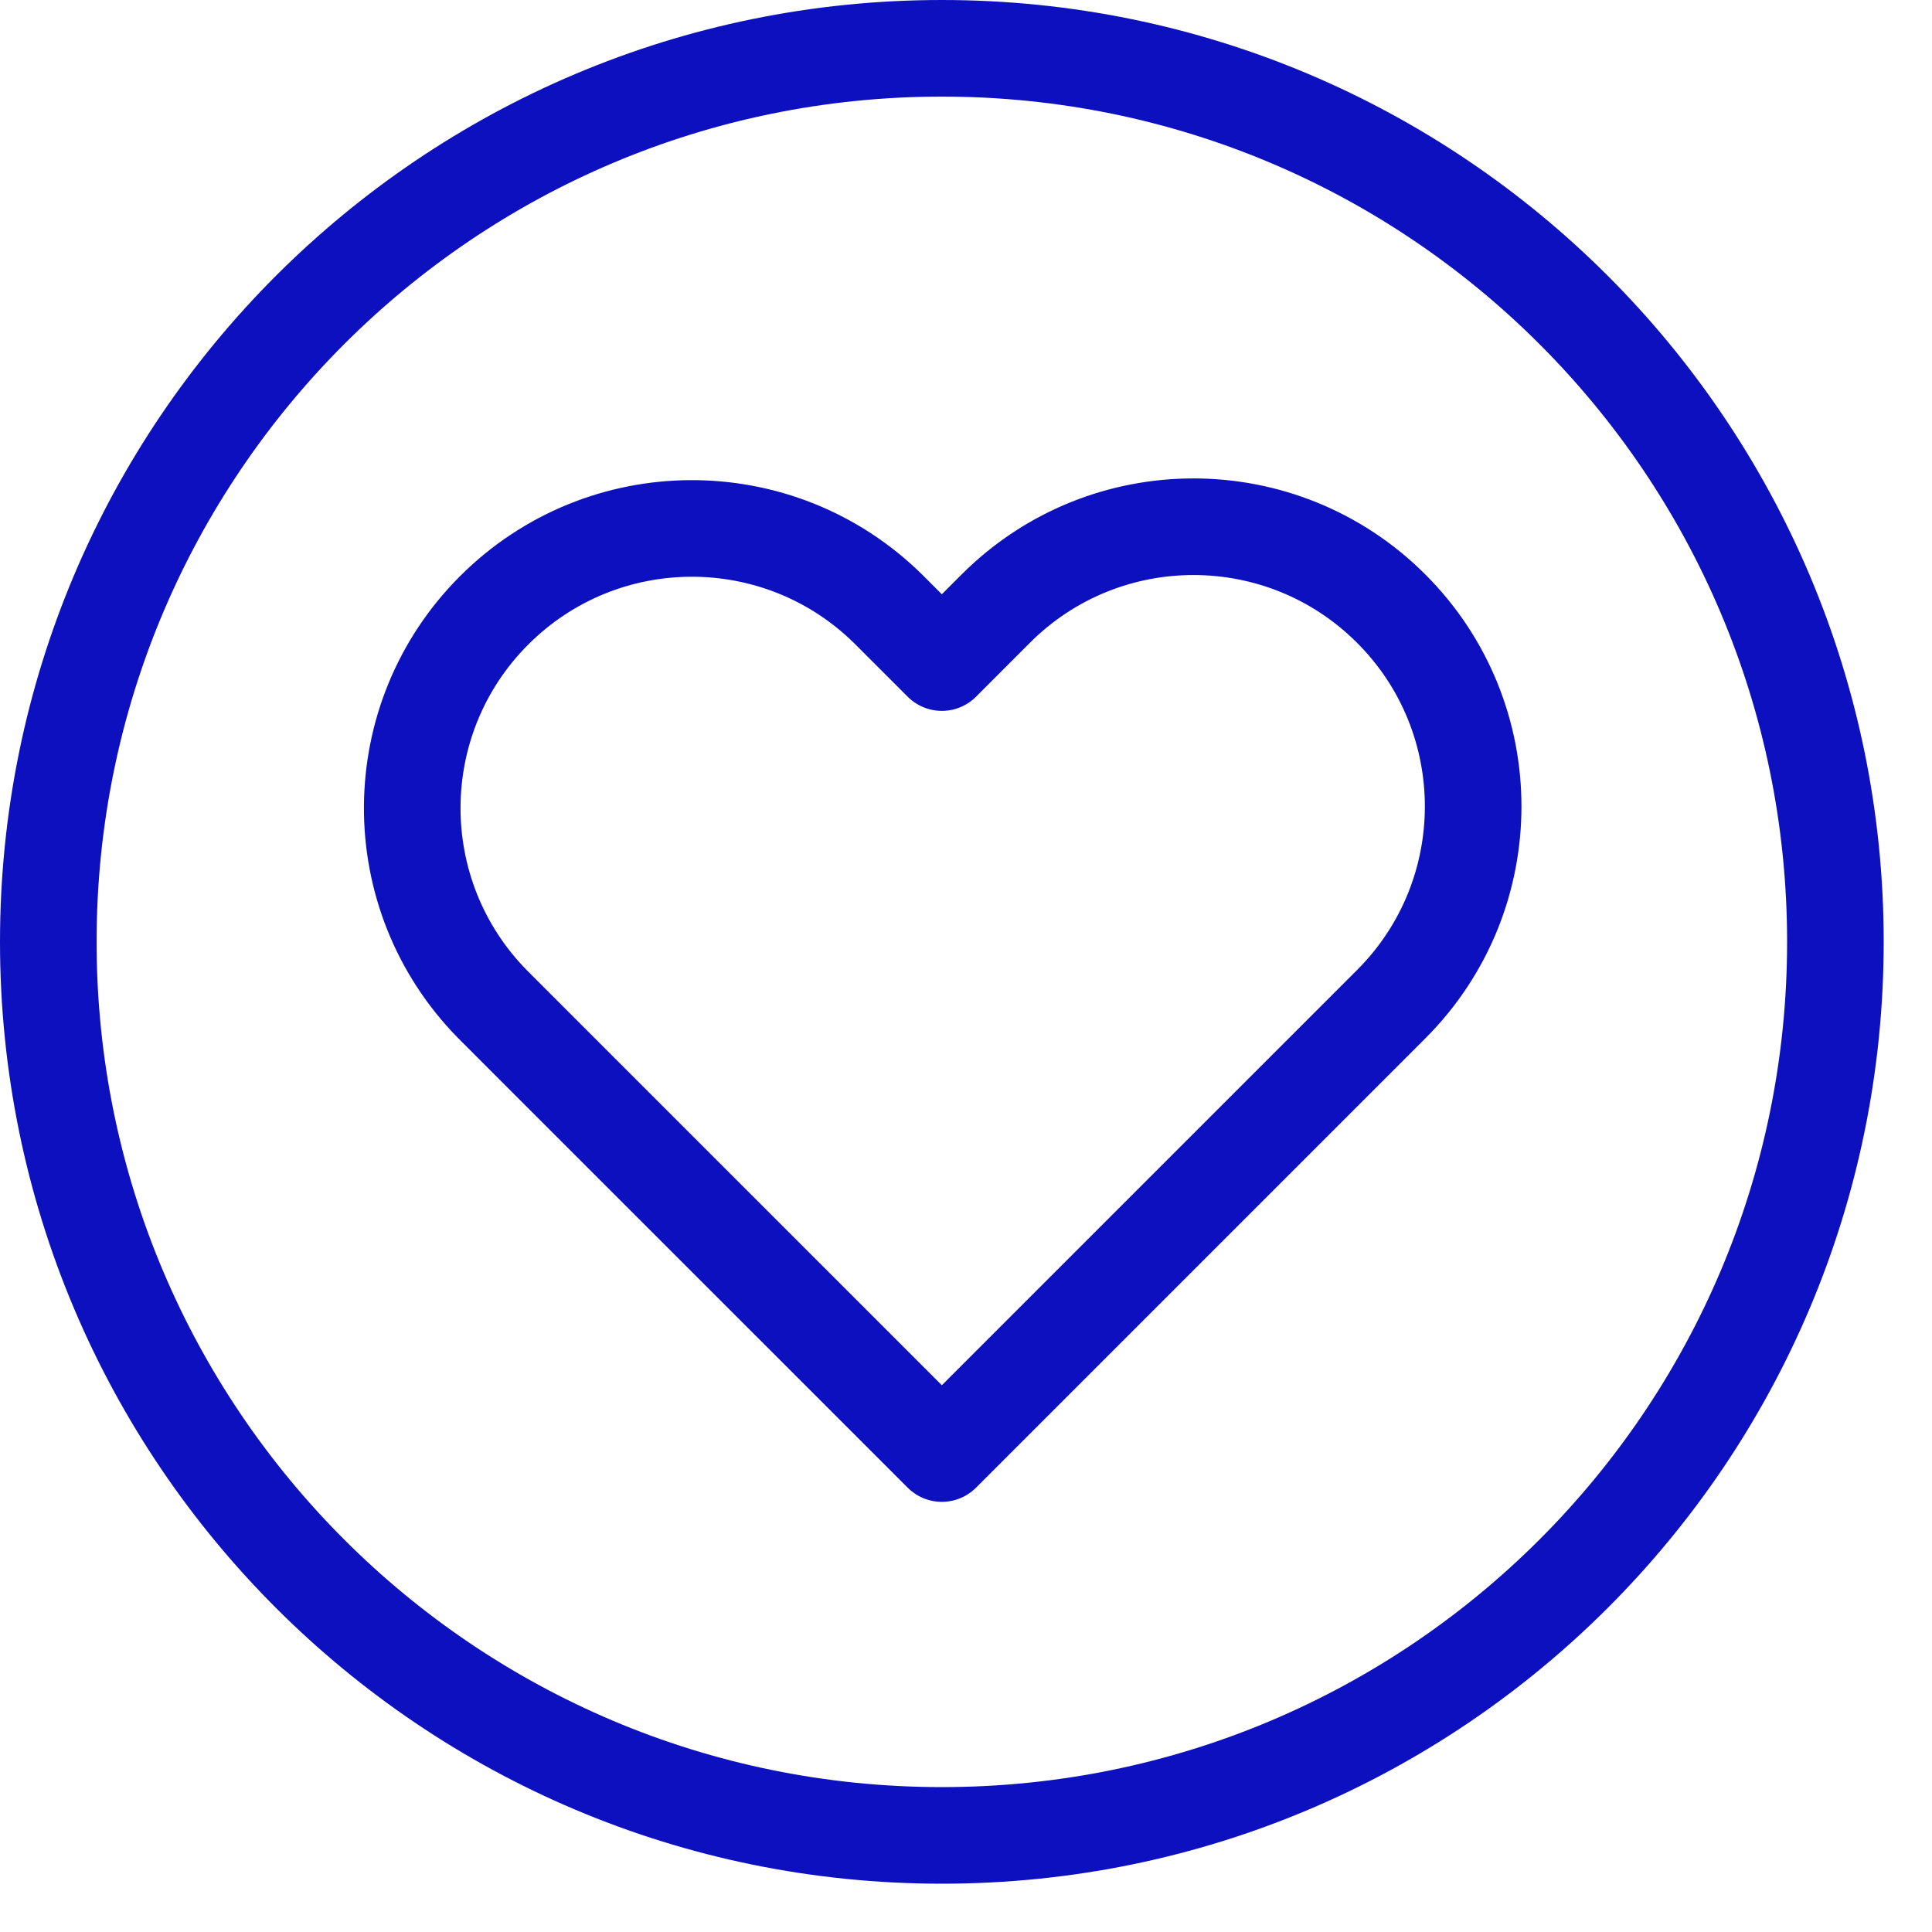
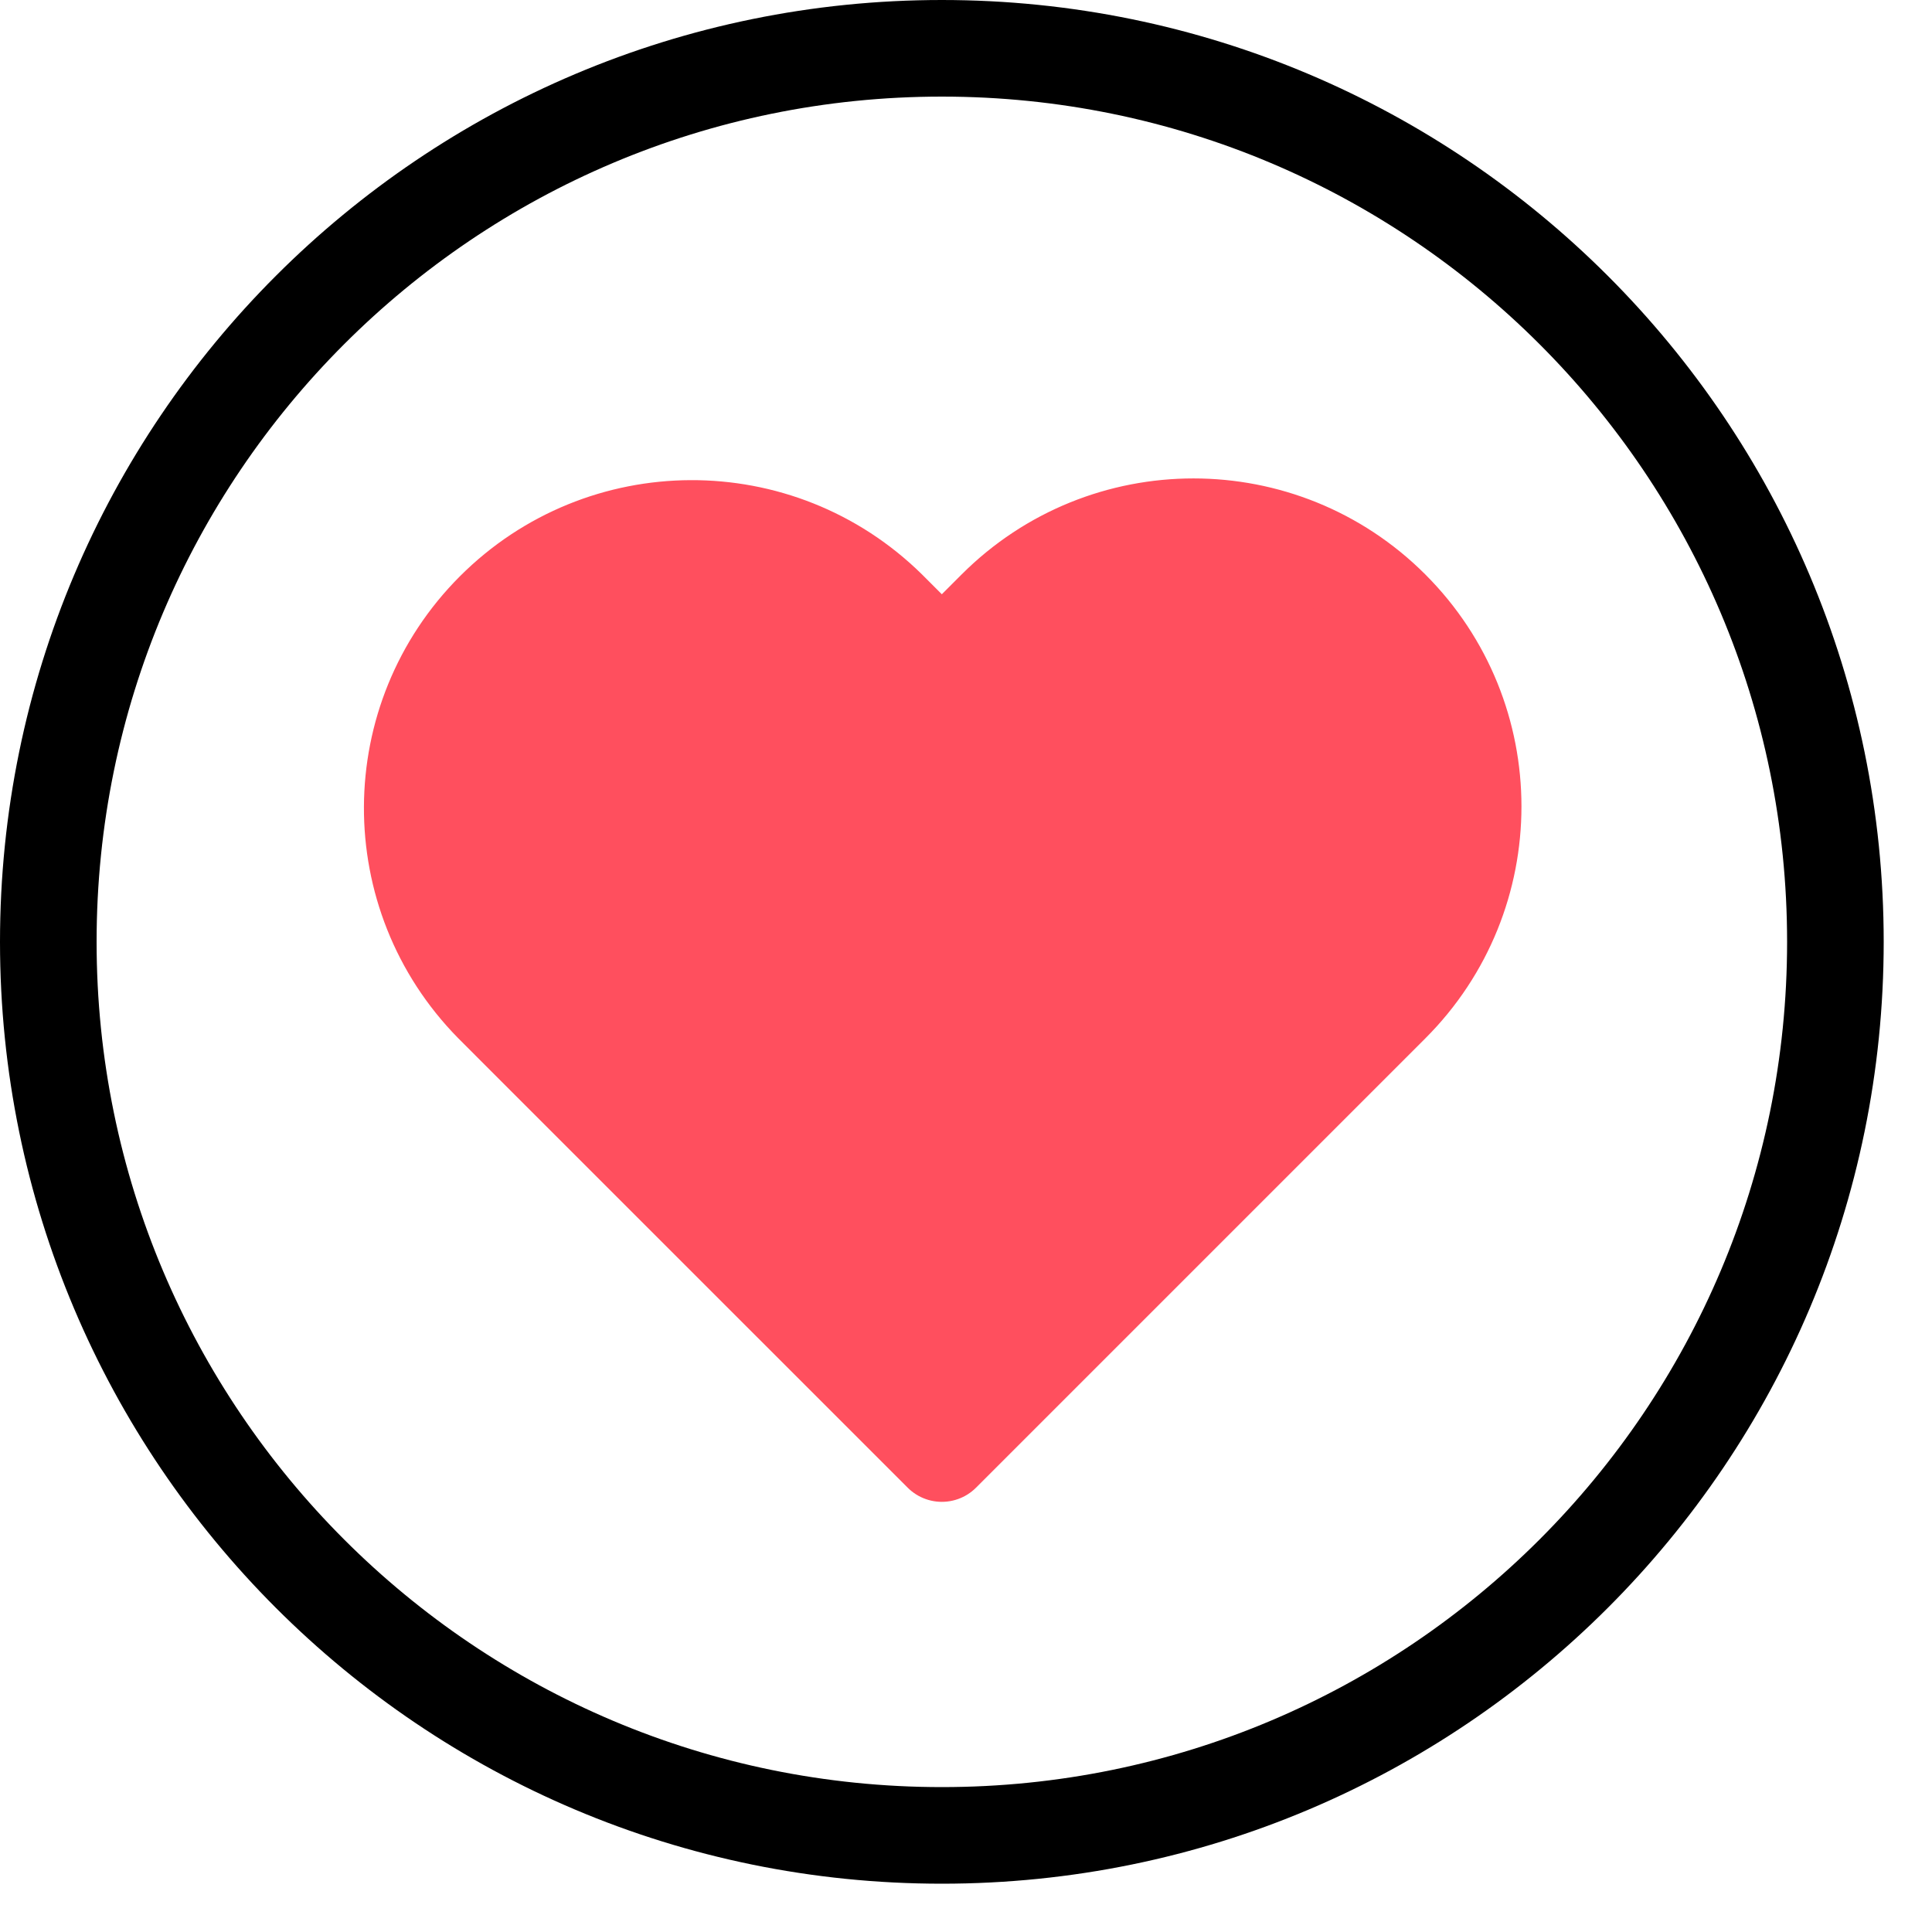
<svg xmlns="http://www.w3.org/2000/svg" width="40" height="40" viewBox="0 0 40 40">
-   <g transform="translate(1 1)" fill="none" fill-rule="evenodd" stroke="#0d10bf" stroke-width="2">
+   <g transform="translate(1 1)" fill="none" fill-rule="evenodd" stroke="#000" stroke-width="2">
    <circle cx="18.5" cy="18.5" r="18.5" />
-     <path d="M27.804 11.602a5.789 5.789 0 0 0-8.189 0L18.5 12.718l-1.116-1.116a5.79 5.79 0 0 0-8.188 8.188l1.115 1.116 8.189 8.188 8.188-8.188 1.116-1.116a5.789 5.789 0 0 0 0-8.188z" stroke-linecap="round" stroke-linejoin="round" />
+     <path d="M27.804 11.602a5.789 5.789 0 0 0-8.189 0L18.5 12.718l-1.116-1.116a5.79 5.79 0 0 0-8.188 8.188l1.115 1.116 8.189 8.188 8.188-8.188 1.116-1.116a5.789 5.789 0 0 0 0-8.188z" fill="#ff4f5e" stroke="#ff4f5e" stroke-linecap="round" stroke-linejoin="round" />
  </g>
</svg>
